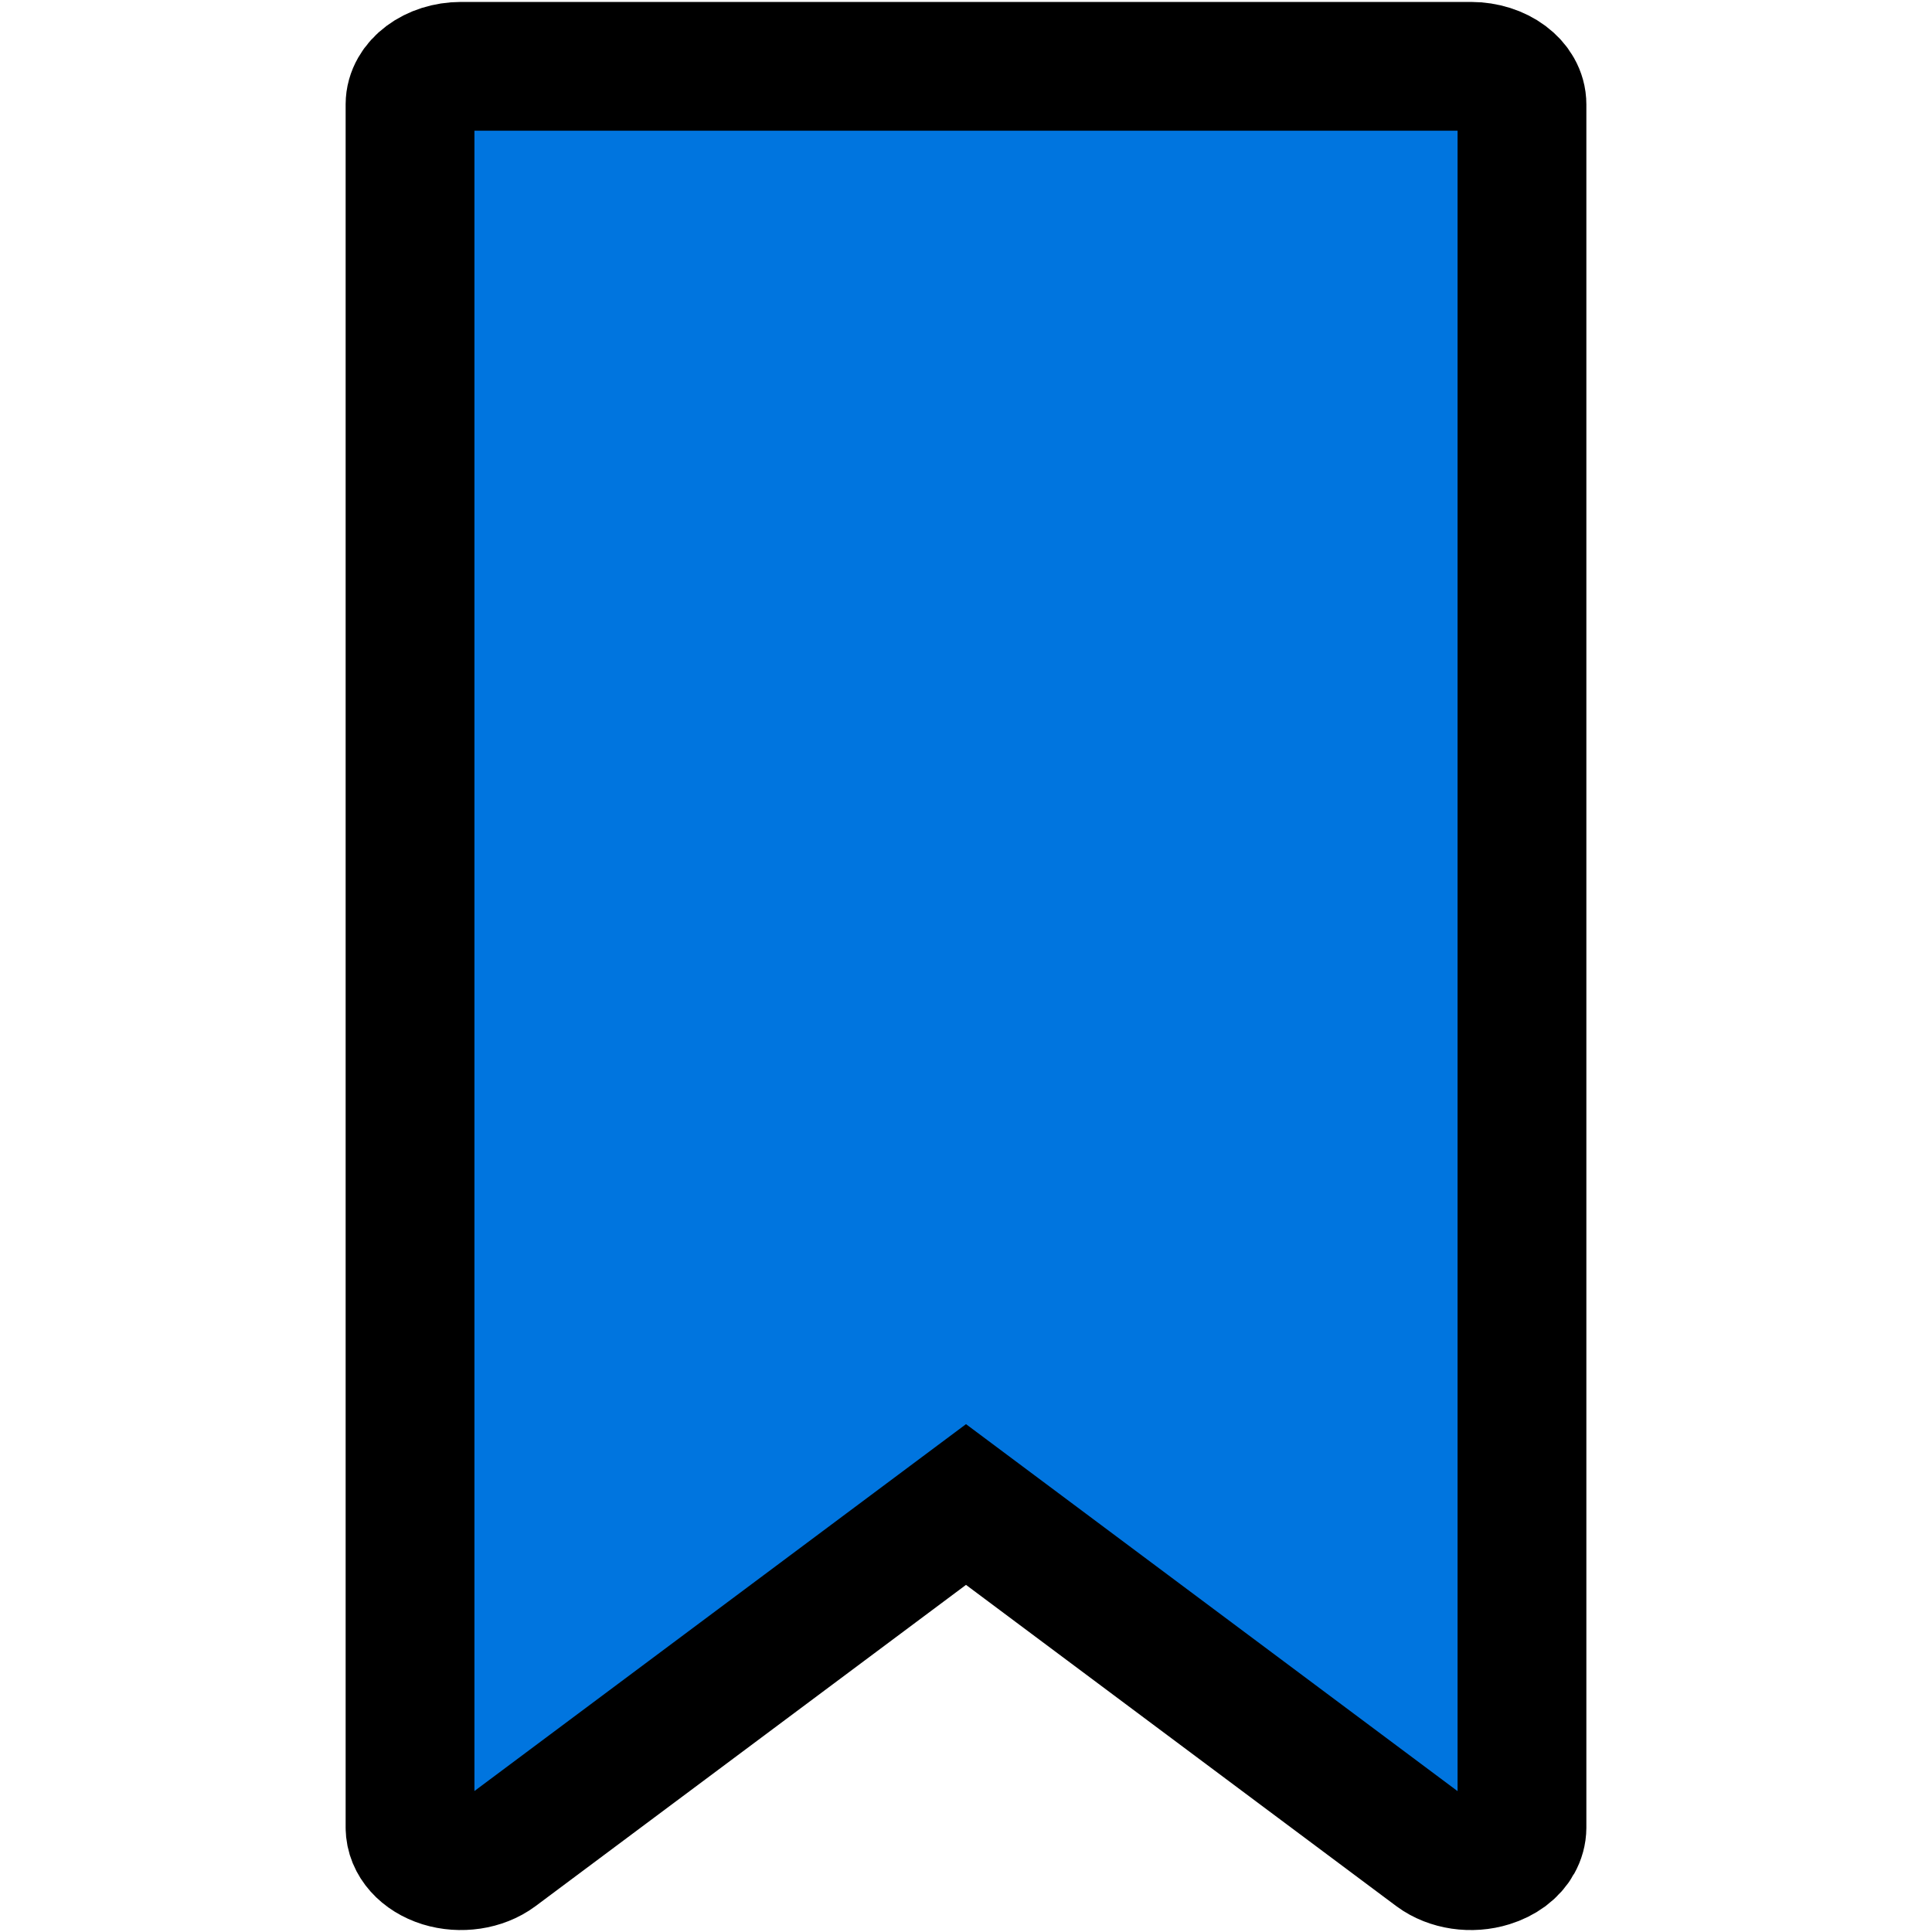
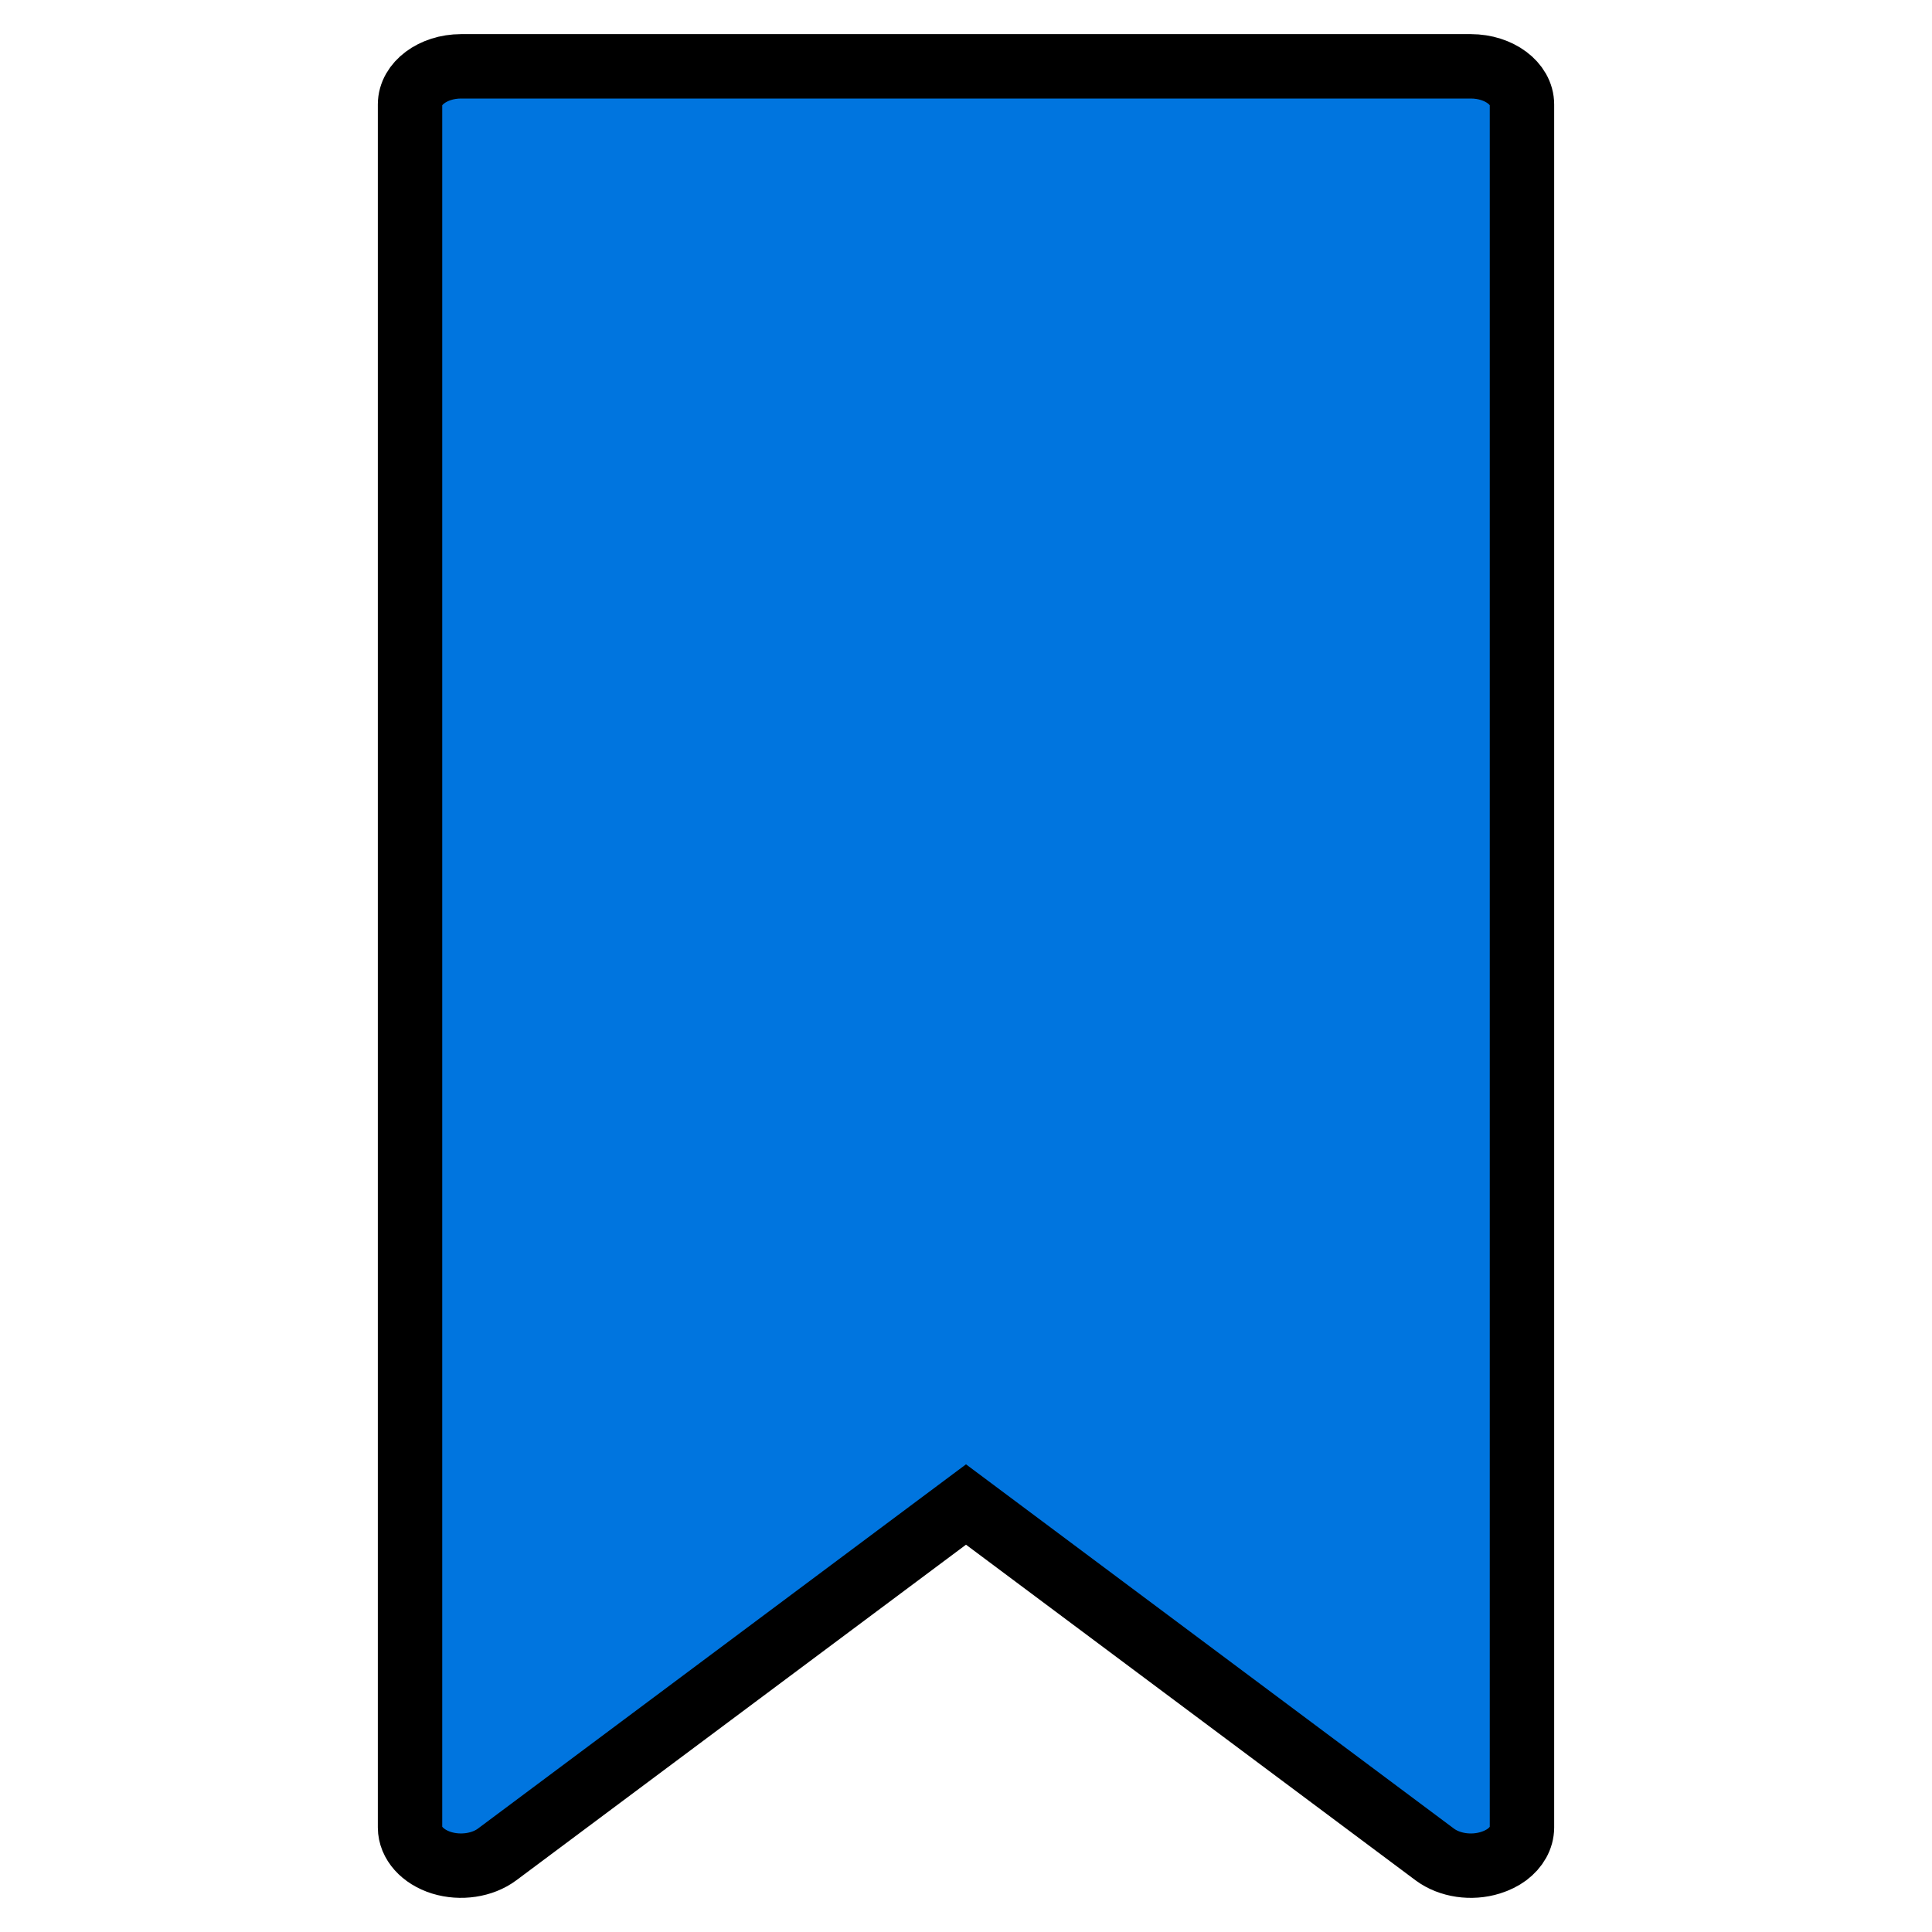
<svg xmlns="http://www.w3.org/2000/svg" width="30" height="30" viewBox="0 0 30 30" fill="none" class="arbeidslisteikon__svg arbeidslisteikon__svg__bla">
  <rect id="backgroundrect" width="100%" height="100%" x="0" y="0" fill="none" stroke="none" />
  <g class="currentLayer">
-     <path fill-rule="evenodd" clip-rule="evenodd" d="M22.84,1.03 L7.158,1.03 C6.723,1.031 6.368,1.296 6.367,1.621 L6.367,28.377 C6.368,28.617 6.56,28.832 6.856,28.925 C7.151,29.016 7.491,28.966 7.719,28.796 L15,23.362 L22.28,28.797 C22.508,28.966 22.847,29.017 23.144,28.924 C23.241,28.894 23.329,28.85 23.401,28.797 C23.547,28.687 23.632,28.538 23.633,28.378 L23.633,1.622 C23.633,1.296 23.278,1.031 22.84,1.03 z" fill="#0075DF" stroke="black" stroke-width="2" id="svg_1" />
+     <path fill-rule="evenodd" clip-rule="evenodd" d="M22.84,1.03 L7.158,1.03 C6.723,1.031 6.368,1.296 6.367,1.621 L6.367,28.377 C6.368,28.617 6.56,28.832 6.856,28.925 C7.151,29.016 7.491,28.966 7.719,28.796 L15,23.362 L22.28,28.797 C22.508,28.966 22.847,29.017 23.144,28.924 C23.241,28.894 23.329,28.85 23.401,28.797 C23.547,28.687 23.632,28.538 23.633,28.378 L23.633,1.622 C23.633,1.296 23.278,1.031 22.84,1.03 z" fill="#0075DF" stroke="black" stroke-width="1" id="svg_1" />
  </g>
</svg>
